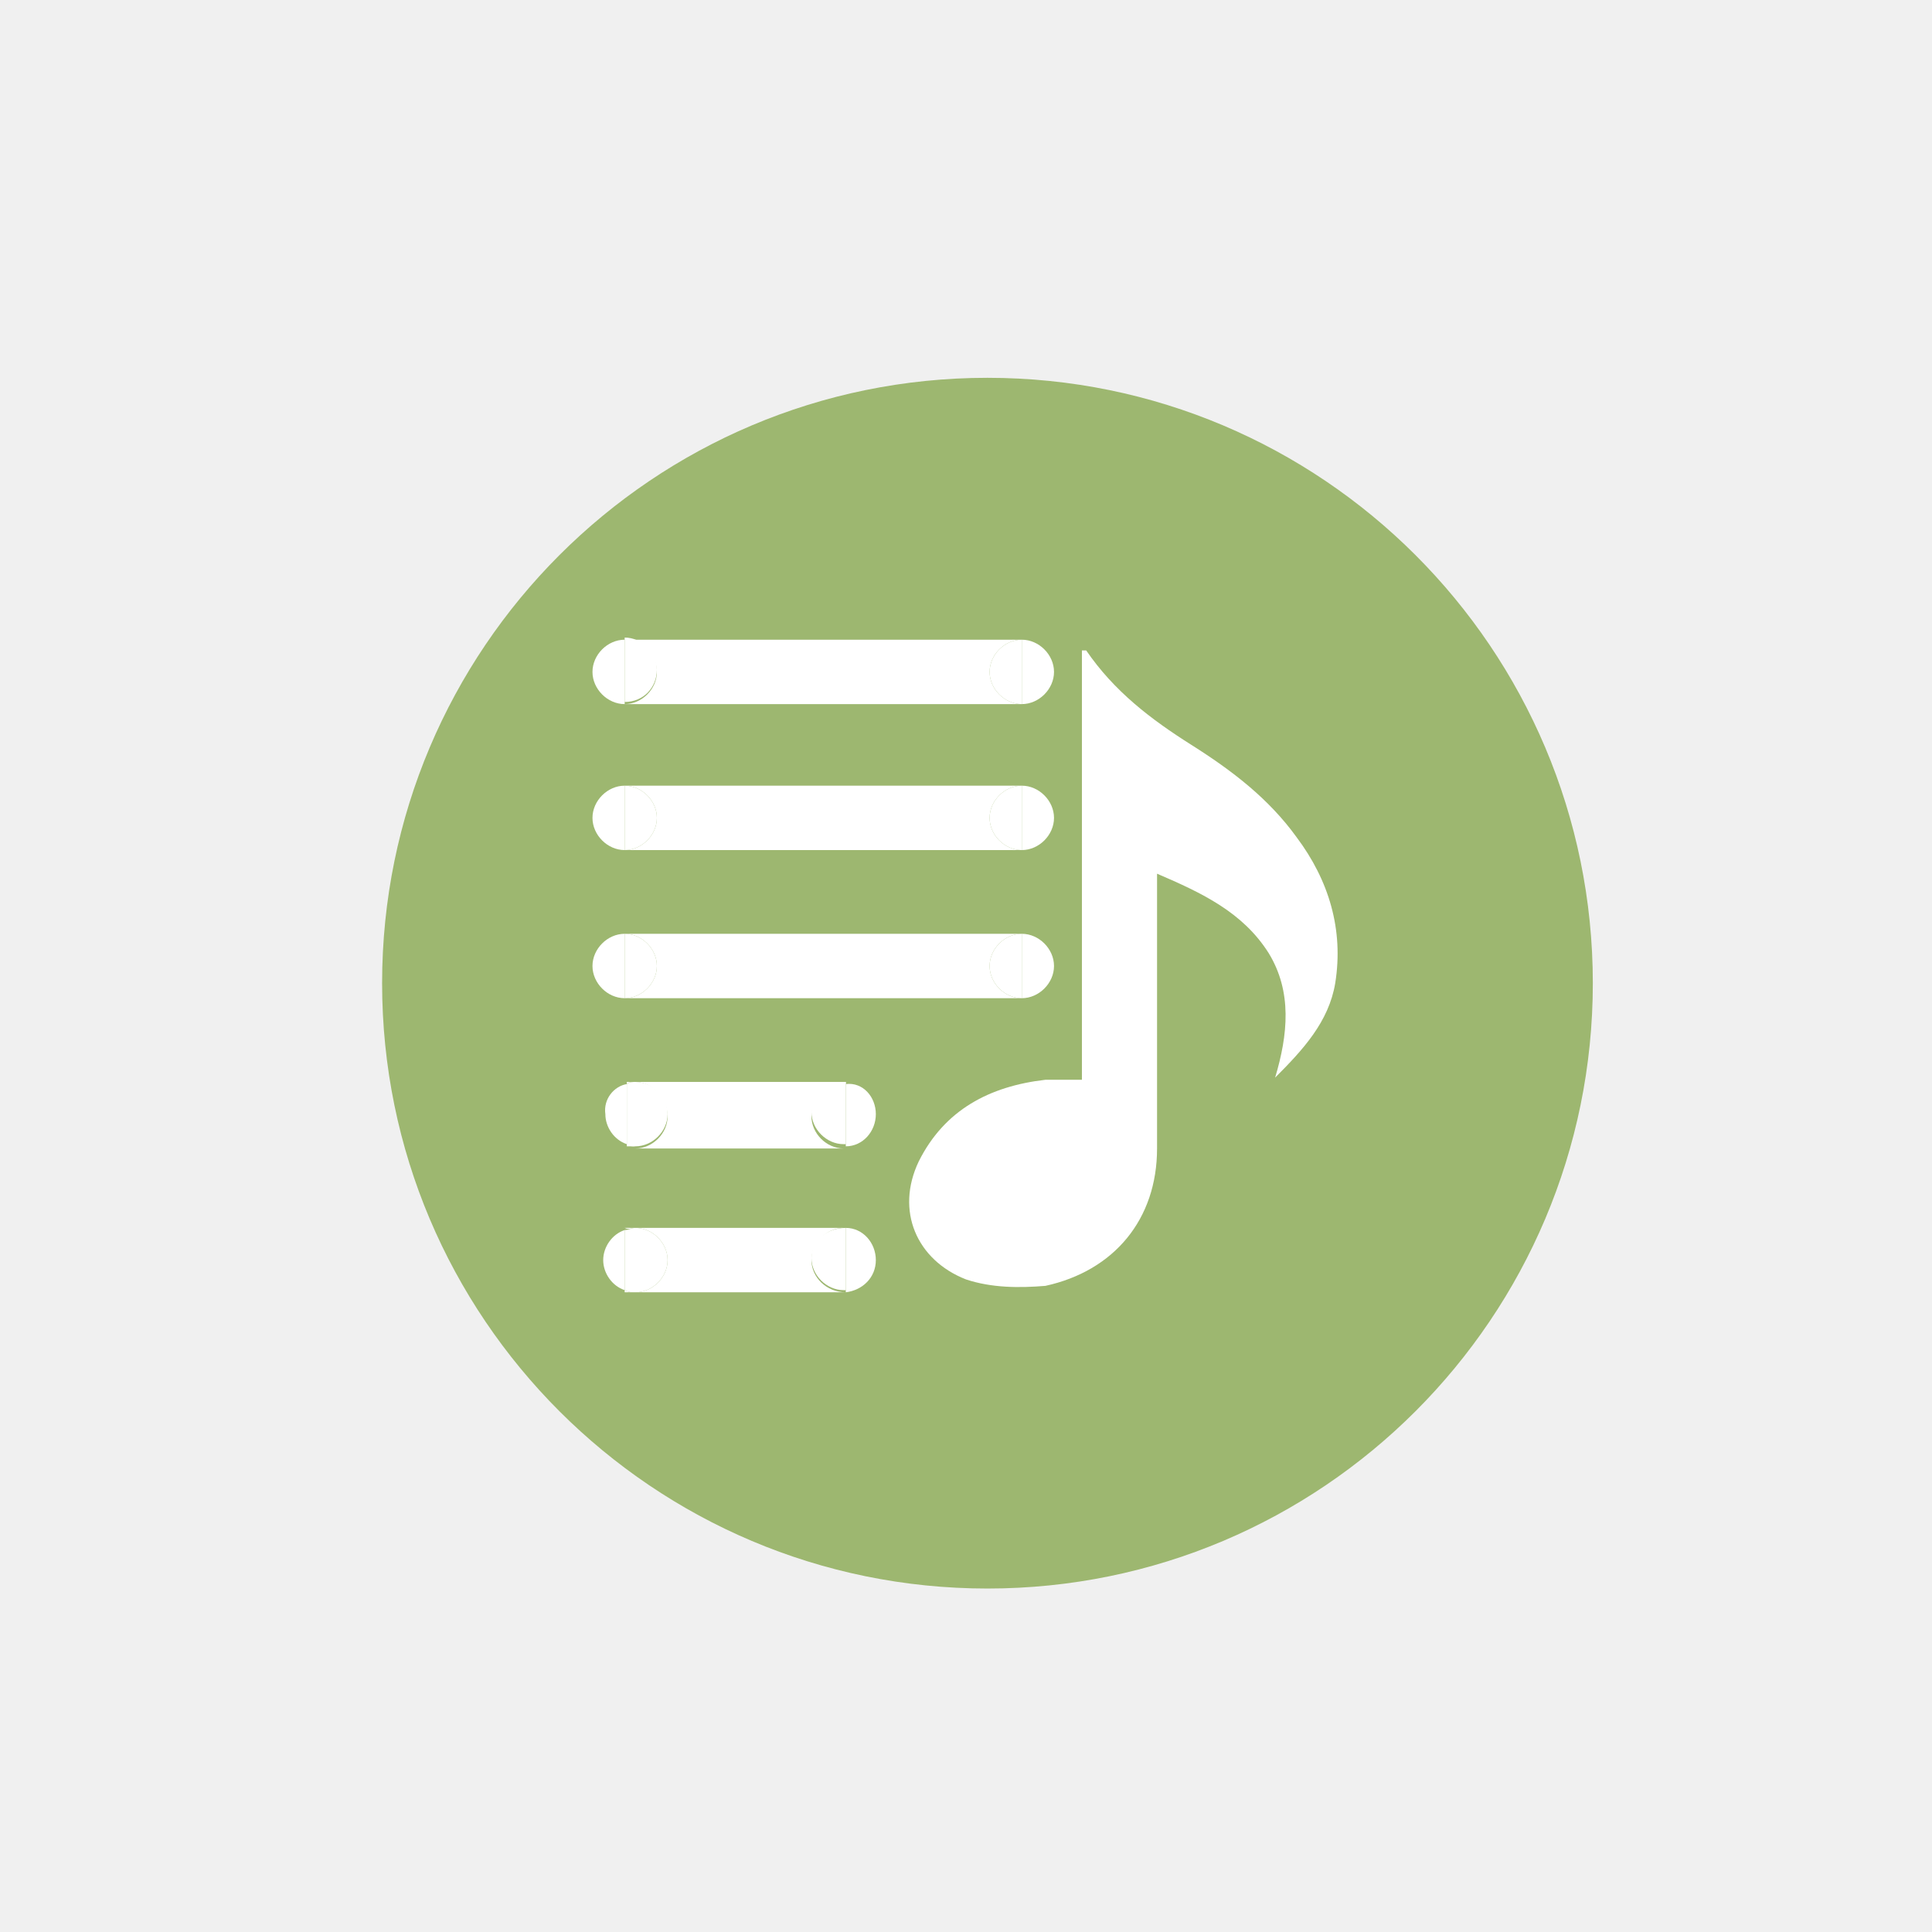
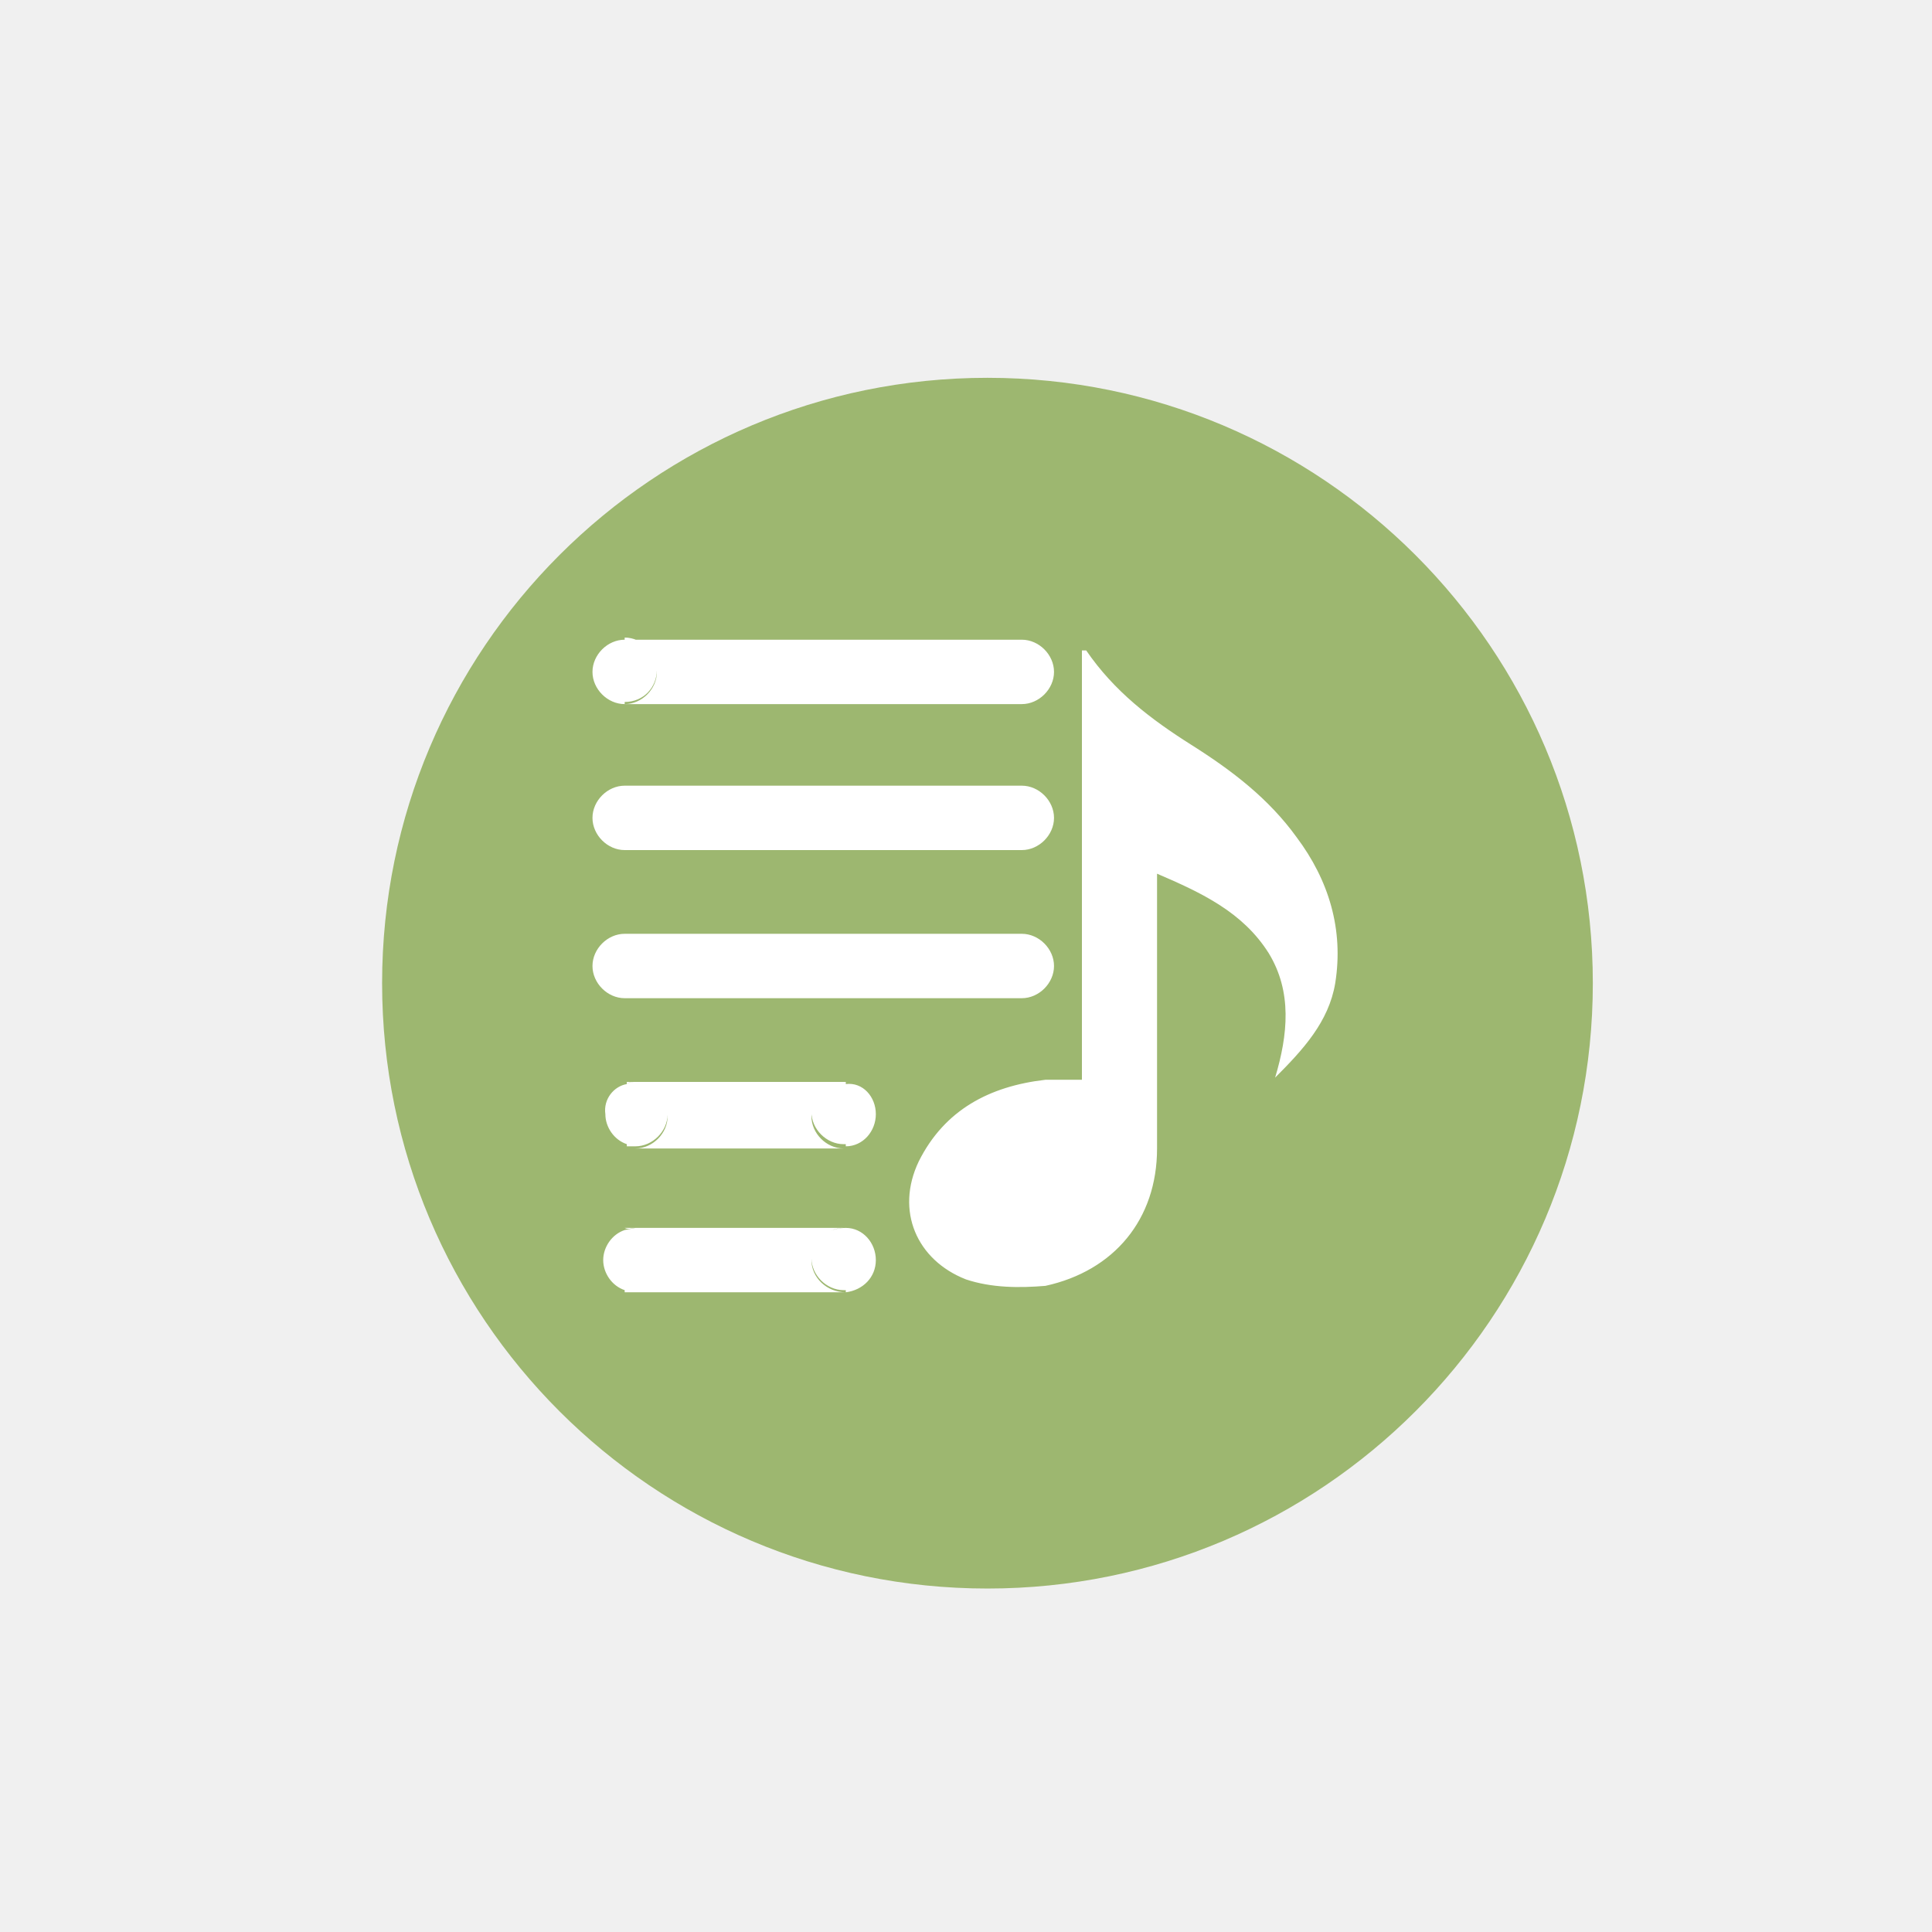
- <svg xmlns="http://www.w3.org/2000/svg" version="1.1" id="Layer_1" x="0px" y="0px" viewBox="-4 6 90 90" style="enable-background:new -4 6 90 90;" xml:space="preserve">
-   <style type="text/css">
- 	.st0{fill:#9DB770;}
- 	.st1{fill:#FFFFFF;}
- </style>
+ <svg xmlns="http://www.w3.org/2000/svg" viewBox="-4 6 90 90" enable-background="new -4 6 90 90">
+   <style type="text/css">.st0{fill:#9DB770;} .st1{fill:#FFFFFF;}</style>
  <circle class="st0" cx="42" cy="51.8" r="28.2" />
-   <g>
-     <g id="XMLID_1_">
-       <g>
-         <path class="st1" d="M56.4,45c1.5,2,2.2,4.3,1.8,6.8c-0.3,1.8-1.5,3.1-2.8,4.4c0.6-2,0.8-4-0.3-5.8c-1.2-1.9-3.1-2.8-5.2-3.7     c0,0.3,0,0.6,0,0.8c0,4,0,8,0,12c0,3.3-2,5.7-5.2,6.4C43.5,66,42.2,66,41,65.6c-2.3-0.9-3.3-3.2-2.2-5.5c1.2-2.4,3.3-3.5,5.9-3.8     c0.5,0,1,0,1.7,0c0-6.7,0-13.3,0-20c0.1,0,0.2,0,0.2,0c1.3,1.9,3,3.2,4.9,4.4C53.4,41.9,55.1,43.2,56.4,45z" />
-         <path class="st1" d="M43.6,35.8c0.8,0,1.5,0.7,1.5,1.5s-0.7,1.5-1.5,1.5C43.6,37.7,43.6,36.8,43.6,35.8z" />
-         <path class="st1" d="M43.6,42.6c0.8,0,1.5,0.7,1.5,1.5s-0.7,1.5-1.5,1.5C43.6,44.6,43.6,43.6,43.6,42.6z" />
-         <path class="st1" d="M43.6,49.5c0.8,0,1.5,0.7,1.5,1.5s-0.7,1.5-1.5,1.5C43.6,51.4,43.6,50.5,43.6,49.5z" />
-         <path class="st1" d="M43.6,52.5C43.6,52.5,43.6,52.5,43.6,52.5c-6.2,0-12.3,0-18.5,0c0,0,0,0,0,0c0.8,0,1.5-0.7,1.5-1.5     s-0.7-1.5-1.5-1.5c6.2,0,12.3,0,18.5,0c-0.8,0-1.5,0.7-1.5,1.5S42.8,52.5,43.6,52.5z" />
-         <path class="st1" d="M43.6,49.5c0,1,0,1.9,0,3c-0.8,0-1.5-0.7-1.5-1.5S42.8,49.5,43.6,49.5z" />
-         <path class="st1" d="M43.6,42.6c0,1,0,2,0,3c-0.8,0-1.5-0.7-1.5-1.5S42.8,42.6,43.6,42.6z" />
-         <path class="st1" d="M43.6,42.6C43.6,42.6,43.6,42.6,43.6,42.6c-0.8,0-1.5,0.7-1.5,1.5s0.7,1.5,1.5,1.5c-6.2,0-12.3,0-18.5,0     c0.8,0,1.5-0.7,1.5-1.5s-0.7-1.5-1.5-1.5c0,0,0,0,0,0C31.3,42.6,37.4,42.6,43.6,42.6z" />
-         <path class="st1" d="M43.6,35.8c0,1,0,2,0,3c-0.8,0-1.5-0.7-1.5-1.5S42.8,35.8,43.6,35.8z" />
-         <path class="st1" d="M43.6,35.8c-0.8,0-1.5,0.7-1.5,1.5s0.7,1.5,1.5,1.5c-6.2,0-12.3,0-18.5,0c0.8,0,1.5-0.7,1.5-1.5     s-0.7-1.5-1.5-1.5C31.3,35.8,37.4,35.8,43.6,35.8z" />
-         <path class="st1" d="M36.8,57.9c0,0.8-0.6,1.5-1.4,1.5c0-1,0-2,0-2.9C36.2,56.4,36.8,57.1,36.8,57.9z" />
-         <path class="st1" d="M35.4,63.2c0.8,0,1.4,0.7,1.4,1.5s-0.6,1.4-1.4,1.5C35.4,65.2,35.4,64.2,35.4,63.2z" />
-         <path class="st1" d="M35.4,63.2c0,1,0,1.9,0,2.9c0,0,0,0-0.1,0c-0.8,0-1.5-0.7-1.5-1.5S34.5,63.2,35.4,63.2     C35.3,63.2,35.3,63.2,35.4,63.2z" />
-         <path class="st1" d="M35.4,59.3L35.4,59.3C35.3,59.4,35.3,59.4,35.4,59.3C35.3,59.4,35.3,59.4,35.4,59.3z" />
-         <path class="st1" d="M35.4,56.4c0,1,0,1.9,0,2.9c0,0,0,0-0.1,0c-0.8,0-1.5-0.7-1.5-1.5S34.5,56.4,35.4,56.4     C35.3,56.4,35.3,56.4,35.4,56.4z" />
-         <path class="st1" d="M35.4,63.2L35.4,63.2C35.3,63.2,35.3,63.2,35.4,63.2C35.3,63.2,35.3,63.2,35.4,63.2z" />
-         <path class="st1" d="M35.4,66.2c-3.4,0-6.8,0-10.3,0c0,0,0-0.1,0-0.1c0.2,0.1,0.3,0.1,0.5,0.1c0.8,0,1.5-0.7,1.5-1.5     s-0.7-1.5-1.5-1.5c3.3,0,6.5,0,9.7,0c-0.8,0-1.5,0.7-1.5,1.5S34.5,66.2,35.4,66.2C35.3,66.2,35.3,66.2,35.4,66.2     C35.4,66.2,35.4,66.2,35.4,66.2z" />
-         <path class="st1" d="M25.6,56.4c0.8,0,1.5,0.7,1.5,1.5s-0.7,1.5-1.5,1.5c-0.2,0-0.3,0-0.4-0.1c0-1,0-1.9,0-2.8     C25.3,56.4,25.5,56.4,25.6,56.4z" />
-         <path class="st1" d="M25.6,63.2c0.8,0,1.5,0.7,1.5,1.5s-0.7,1.5-1.5,1.5c-0.2,0-0.3,0-0.5-0.1c0-1,0-1.9,0-2.8     C25.3,63.3,25.4,63.2,25.6,63.2z" />
-         <path class="st1" d="M25.6,56.4c-0.2,0-0.3,0-0.4,0.1c0,0,0-0.1,0-0.1c3.4,0,6.8,0,10.2,0c0,0,0,0,0,0.1c0,0,0,0-0.1,0     c-0.8,0-1.5,0.7-1.5,1.5s0.7,1.5,1.5,1.5c-3.2,0-6.4,0-9.7,0c0.8,0,1.5-0.7,1.5-1.5S26.4,56.4,25.6,56.4z" />
-         <path class="st1" d="M25.6,59.4c-0.2,0-0.3,0-0.4,0c0,0,0,0,0-0.1C25.3,59.3,25.5,59.4,25.6,59.4z" />
-         <path class="st1" d="M25.1,63.2c0.2,0,0.3,0,0.5,0C25.4,63.2,25.3,63.3,25.1,63.2C25.1,63.3,25.1,63.3,25.1,63.2z" />
-         <path class="st1" d="M25.1,38.7c0-1,0-2,0-3c0.8,0,1.5,0.7,1.5,1.5S26,38.7,25.1,38.7z" />
-         <path class="st1" d="M25.1,42.6c0.8,0,1.5,0.7,1.5,1.5s-0.7,1.5-1.5,1.5C25.1,44.6,25.1,43.6,25.1,42.6z" />
-         <path class="st1" d="M25.1,49.5c0.8,0,1.5,0.7,1.5,1.5s-0.7,1.5-1.5,1.5C25.1,51.4,25.1,50.5,25.1,49.5z" />
-         <path class="st1" d="M25.2,56.5c0,0.9,0,1.9,0,2.8c-0.6-0.2-1-0.8-1-1.4C24.1,57.2,24.6,56.6,25.2,56.5z" />
-         <path class="st1" d="M25.1,63.3c0,0.9,0,1.8,0,2.8c-0.6-0.2-1-0.8-1-1.4S24.5,63.5,25.1,63.3z" />
-         <path class="st1" d="M25.1,49.5c0,1,0,1.9,0,3c-0.8,0-1.5-0.7-1.5-1.5S24.3,49.5,25.1,49.5z" />
-         <path class="st1" d="M25.1,42.6c0,1,0,2,0,3c-0.8,0-1.5-0.7-1.5-1.5S24.3,42.6,25.1,42.6z" />
-         <path class="st1" d="M25.1,35.8c0,1,0,2,0,3c-0.8,0-1.5-0.7-1.5-1.5S24.3,35.8,25.1,35.8z" />
-       </g>
-       <g>
- 		</g>
-     </g>
+   <g id="XMLID_1_">
+     <path class="st1" d="M56.4 45c1.5 2 2.2 4.3 1.8 6.8-.3 1.8-1.5 3.1-2.8 4.4.6-2 .8-4-.3-5.8-1.2-1.9-3.1-2.8-5.2-3.7v12.8c0 3.3-2 5.7-5.2 6.4-1.2.1-2.5.1-3.7-.3-2.3-.9-3.3-3.2-2.2-5.5 1.2-2.4 3.3-3.5 5.9-3.8h1.7v-20h.2c1.3 1.9 3 3.2 4.9 4.4 1.9 1.2 3.6 2.5 4.9 4.3zM43.6 35.8c.8 0 1.5.7 1.5 1.5s-.7 1.5-1.5 1.5v-3zM43.6 42.6c.8 0 1.5.7 1.5 1.5s-.7 1.5-1.5 1.5v-3zM43.6 49.5c.8 0 1.5.7 1.5 1.5s-.7 1.5-1.5 1.5v-3zM43.6 52.5h-18.5c.8 0 1.5-.7 1.5-1.5s-.7-1.5-1.5-1.5h18.5c-.8 0-1.5.7-1.5 1.5s.7 1.5 1.5 1.5zM43.6 49.5v3c-.8 0-1.5-.7-1.5-1.5s.7-1.5 1.5-1.5zM43.6 42.6v3c-.8 0-1.5-.7-1.5-1.5s.7-1.5 1.5-1.5zM43.6 42.6c-.8 0-1.5.7-1.5 1.5s.7 1.5 1.5 1.5h-18.5c.8 0 1.5-.7 1.5-1.5s-.7-1.5-1.5-1.5h18.5zM43.6 35.8v3c-.8 0-1.5-.7-1.5-1.5s.7-1.5 1.5-1.5zM43.6 35.8c-.8 0-1.5.7-1.5 1.5s.7 1.5 1.5 1.5h-18.5c.8 0 1.5-.7 1.5-1.5s-.7-1.5-1.5-1.5h18.5zM36.8 57.9c0 .8-.6 1.5-1.4 1.5v-2.9c.8-.1 1.4.6 1.4 1.4zM35.4 63.2c.8 0 1.4.7 1.4 1.5s-.6 1.4-1.4 1.5v-3zM35.4 63.2v2.9h-.1c-.8 0-1.5-.7-1.5-1.5s.7-1.4 1.6-1.4zM35.4 59.3zM35.4 56.4v2.9h-.1c-.8 0-1.5-.7-1.5-1.5s.7-1.4 1.6-1.4zM35.4 63.2zM35.4 66.2h-10.3v-.1c.2.1.3.1.5.1.8 0 1.5-.7 1.5-1.5s-.7-1.5-1.5-1.5h9.7c-.8 0-1.5.7-1.5 1.5s.7 1.5 1.6 1.5zM25.6 56.4c.8 0 1.5.7 1.5 1.5s-.7 1.5-1.5 1.5c-.2 0-.3 0-.4-.1v-2.8c.1-.1.3-.1.4-.1zM25.6 63.2c.8 0 1.5.7 1.5 1.5s-.7 1.5-1.5 1.5c-.2 0-.3 0-.5-.1v-2.8l.5-.1zM25.6 56.4c-.2 0-.3 0-.4.1v-.1h10.2v.1h-.1c-.8 0-1.5.7-1.5 1.5s.7 1.5 1.5 1.5h-9.7c.8 0 1.5-.7 1.5-1.5s-.7-1.6-1.5-1.6zM25.6 59.4h-.4v-.1l.4.1zM25.1 63.2h.5c-.2 0-.3.1-.5 0zM25.1 38.7v-3c.8 0 1.5.7 1.5 1.5s-.6 1.5-1.5 1.5zM25.1 42.6c.8 0 1.5.7 1.5 1.5s-.7 1.5-1.5 1.5v-3zM25.1 49.5c.8 0 1.5.7 1.5 1.5s-.7 1.5-1.5 1.5v-3zM25.2 56.5v2.8c-.6-.2-1-.8-1-1.4-.1-.7.4-1.3 1-1.4zM25.1 63.3v2.8c-.6-.2-1-.8-1-1.4s.4-1.2 1-1.4zM25.1 49.5v3c-.8 0-1.5-.7-1.5-1.5s.7-1.5 1.5-1.5zM25.1 42.6v3c-.8 0-1.5-.7-1.5-1.5s.7-1.5 1.5-1.5zM25.1 35.8v3c-.8 0-1.5-.7-1.5-1.5s.7-1.5 1.5-1.5z" />
  </g>
</svg>
